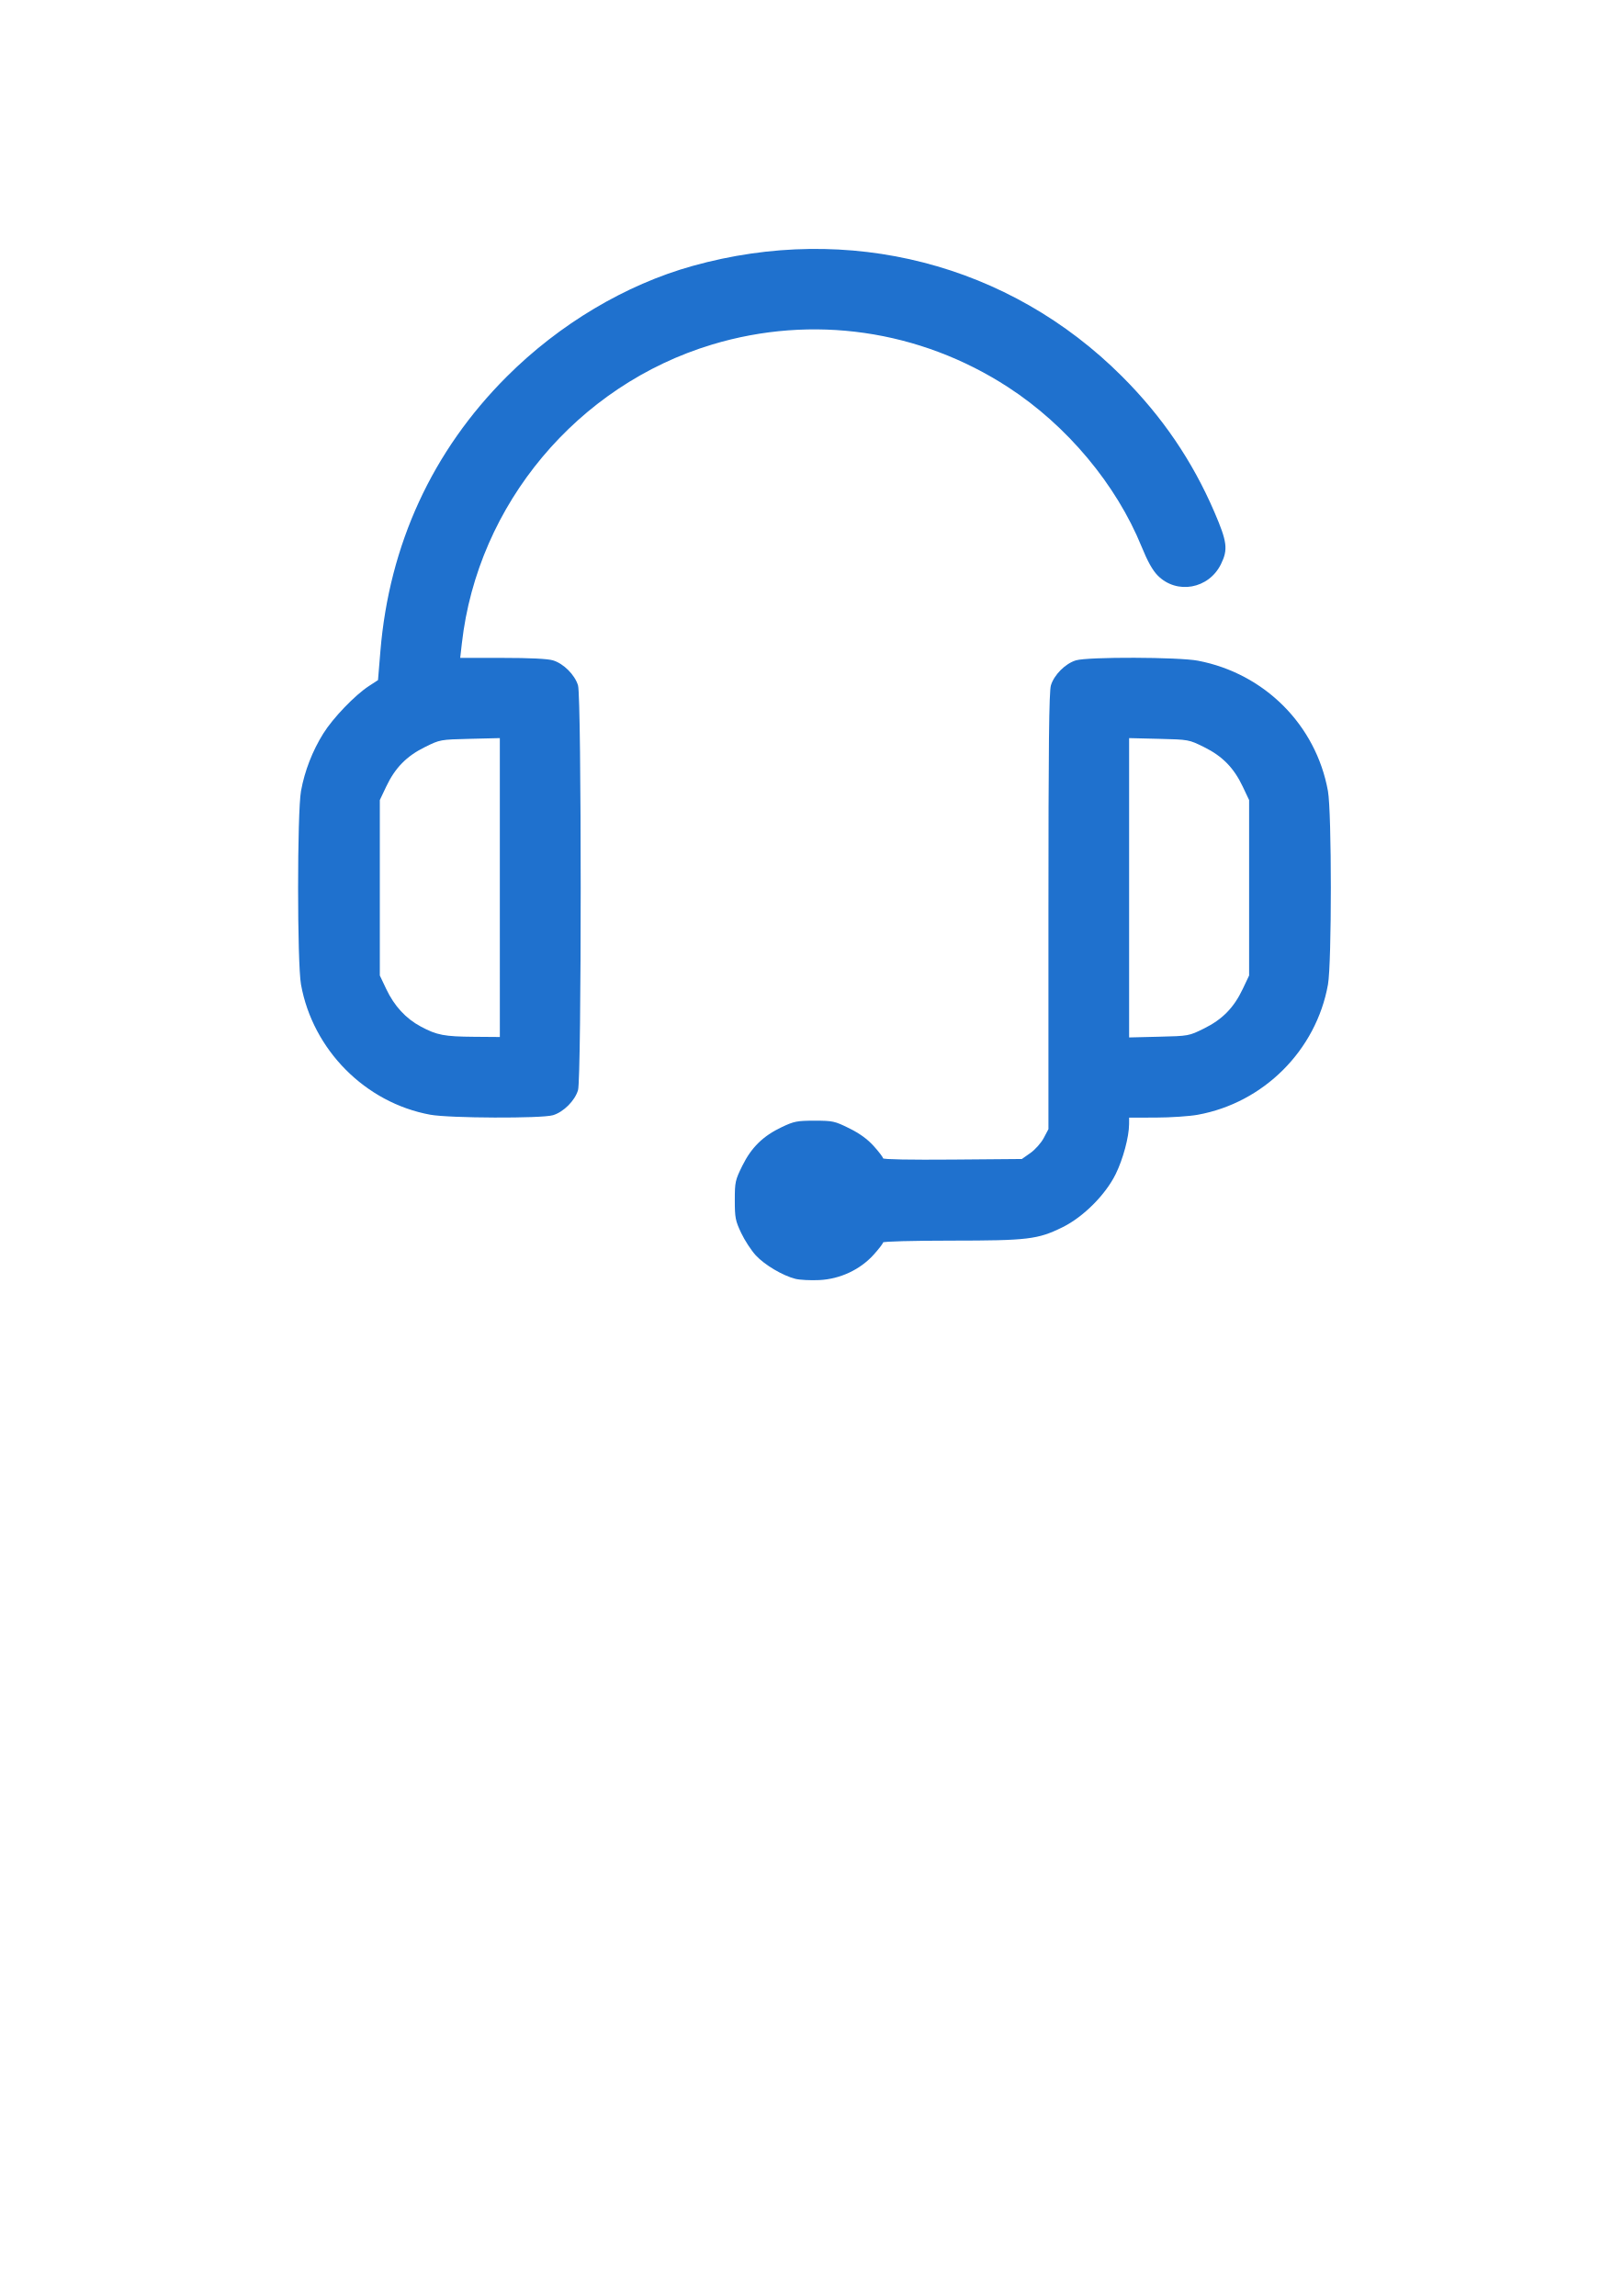
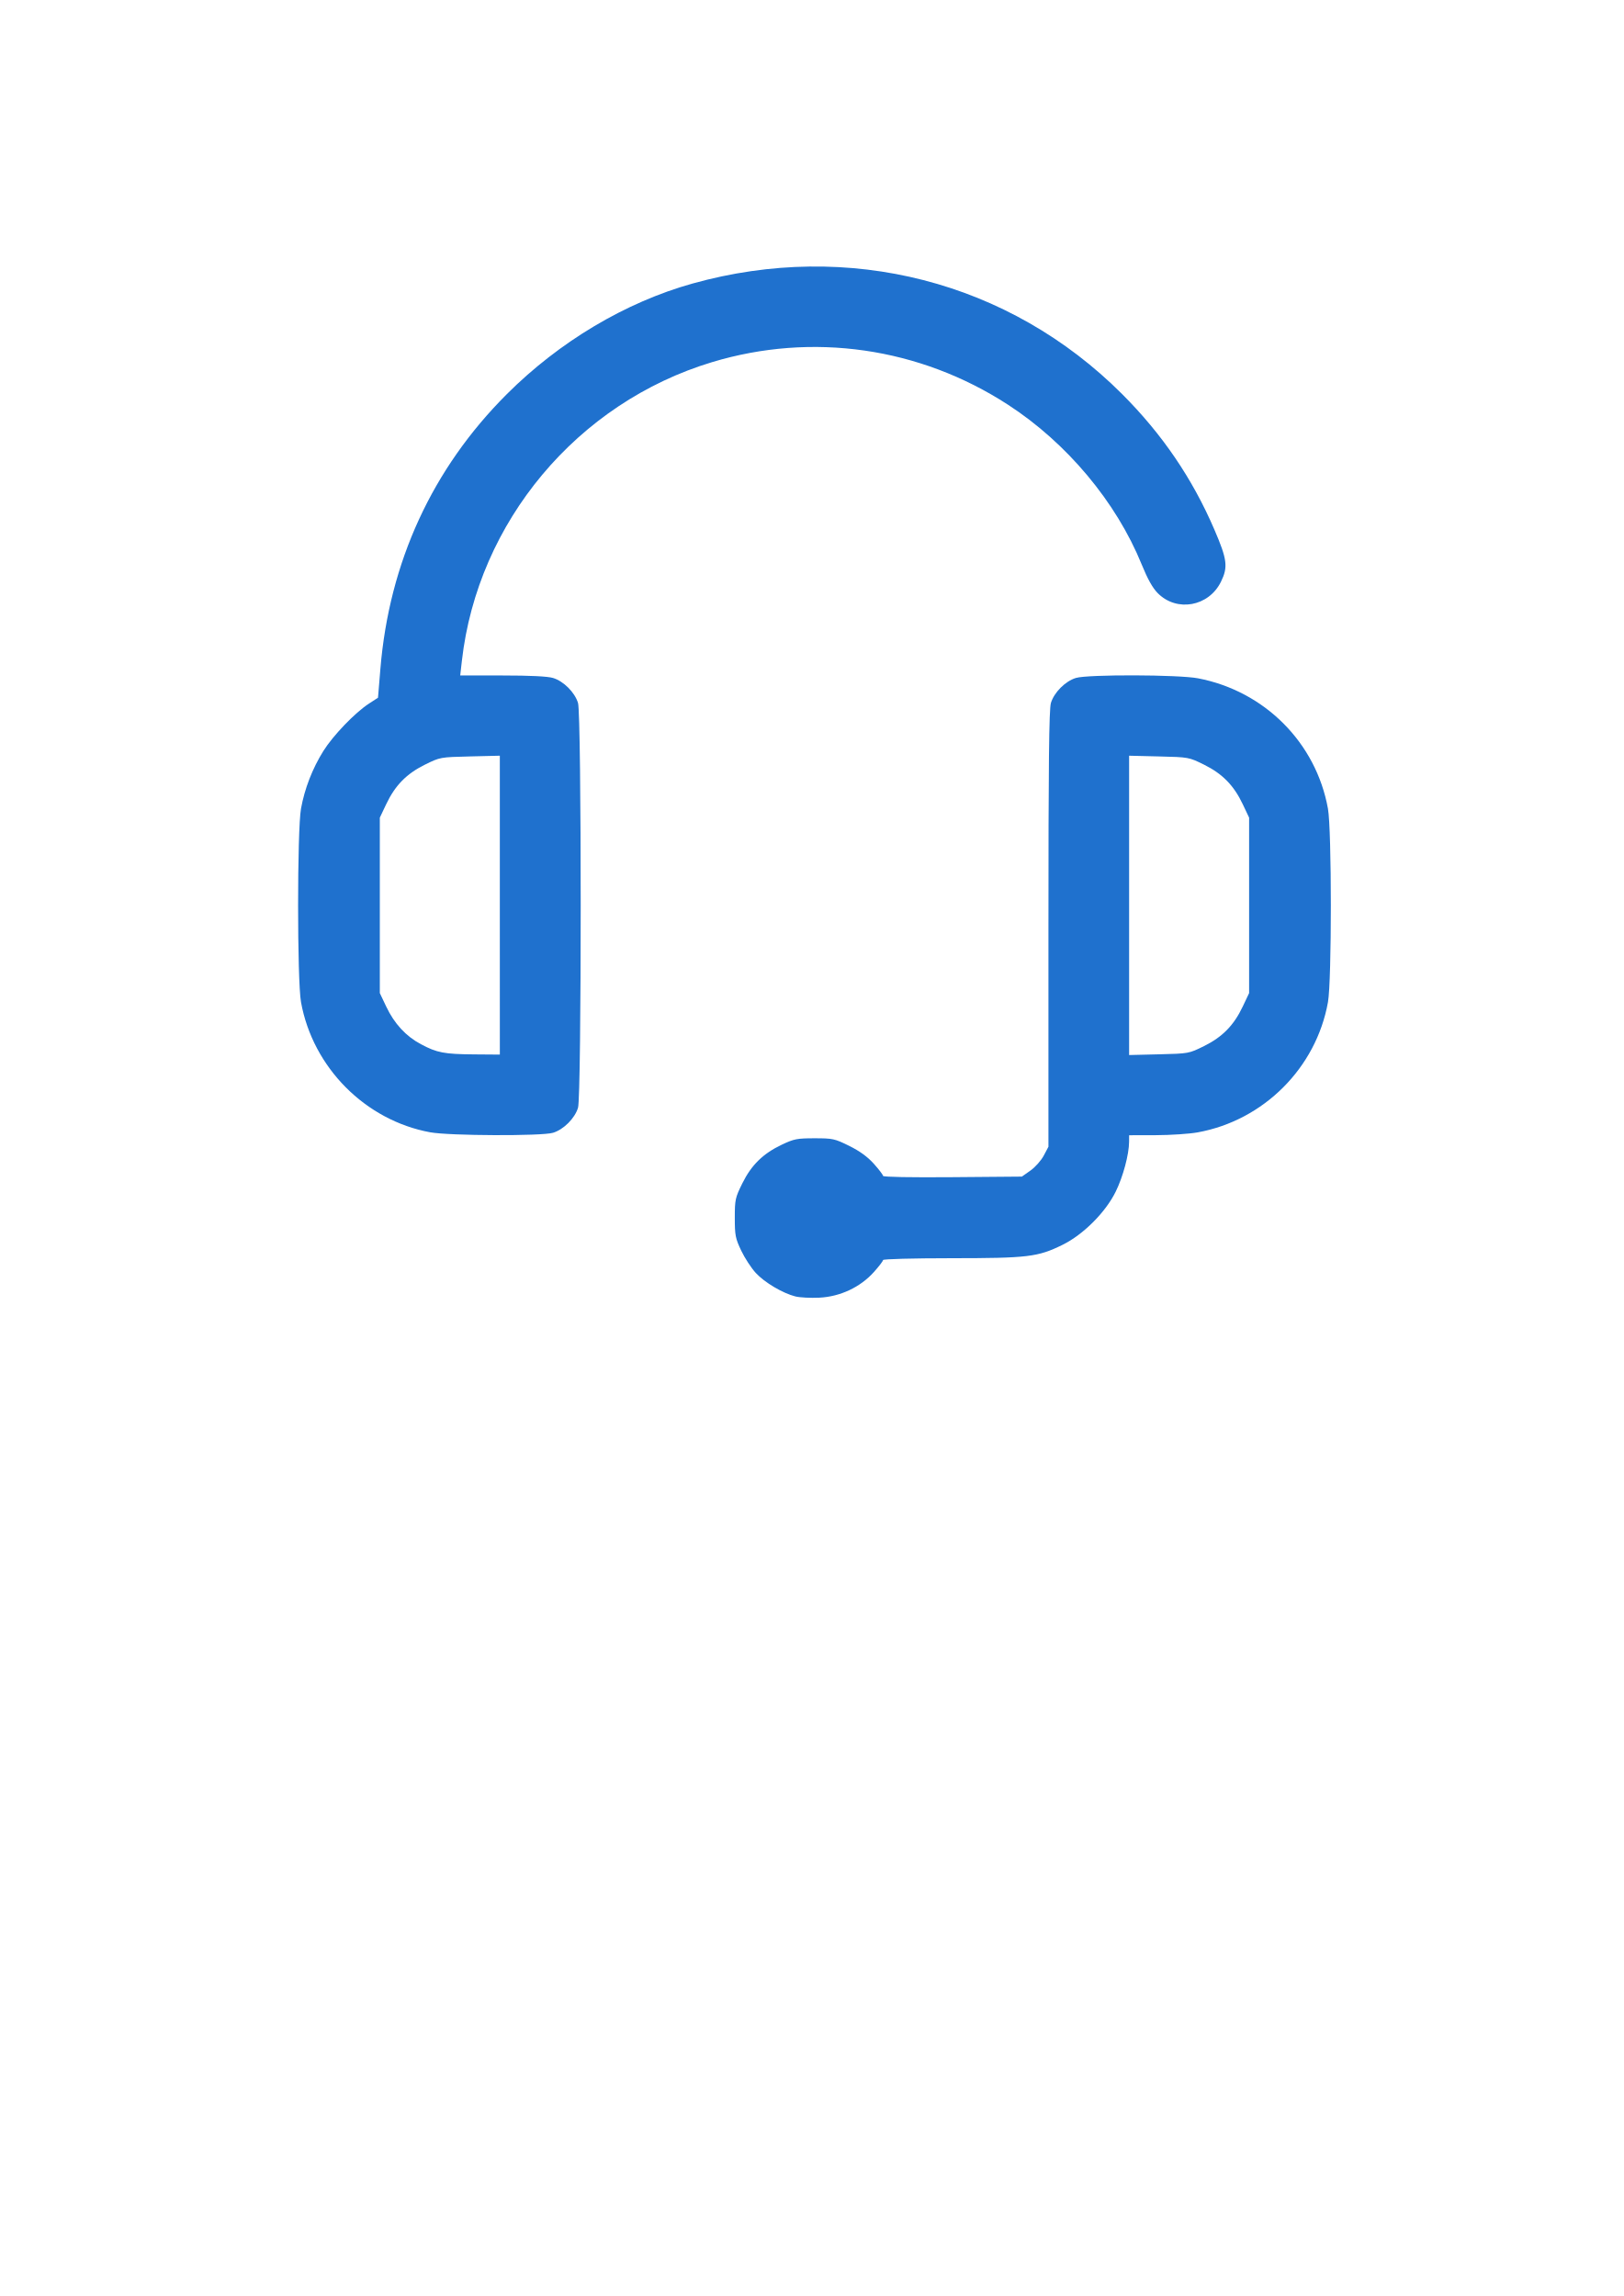
<svg xmlns="http://www.w3.org/2000/svg" width="210mm" height="297mm" viewBox="0 0 210 297" version="1.1" id="svg1" xml:space="preserve">
  <defs id="defs1" />
  <g id="layer1">
-     <path style="fill:#1f71ce;fill-opacity:1;stroke-width:0.986" d="m 102.891,165.432 c -1.651,-0.415 -4,-1.805 -5.14,-3.042 -0.586,-0.636 -1.437,-1.94 -1.891,-2.898 -0.748,-1.578 -0.825,-1.978 -0.825,-4.234 0,-2.352 0.055,-2.602 0.974,-4.463 1.173,-2.374 2.684,-3.853 5.109,-5.002 1.578,-0.748 1.978,-0.826 4.234,-0.826 2.355,0 2.6,0.054 4.479,0.982 1.356,0.67 2.367,1.404 3.182,2.311 0.657,0.731 1.194,1.437 1.194,1.571 0,0.146 3.569,0.213 8.978,0.167 l 8.978,-0.075 1.111,-0.783 c 0.611,-0.43 1.384,-1.3 1.718,-1.932 l 0.607,-1.15 v -28.167 c 0,-21.485 0.076,-28.42 0.32,-29.234 0.409,-1.366 1.872,-2.829 3.238,-3.238 1.565,-0.469 13.281,-0.433 15.788,0.048 8.611,1.653 15.257,8.318 16.802,16.849 0.499,2.758 0.502,22.259 0.004,25.042 -1.523,8.505 -8.32,15.3 -16.848,16.844 -1.076,0.195 -3.512,0.358 -5.413,0.363 l -3.456,0.009 -0.005,0.848 c -0.009,1.641 -0.782,4.521 -1.731,6.45 -1.321,2.684 -4.194,5.557 -6.878,6.878 -3.201,1.575 -4.457,1.726 -14.407,1.731 -4.98,0.003 -8.804,0.106 -8.804,0.237 0,0.128 -0.537,0.83 -1.194,1.561 -1.763,1.961 -4.357,3.176 -7.053,3.306 -1.131,0.054 -2.513,-0.016 -3.07,-0.156 z m 52.836,-32.395 c 2.373,-1.173 3.852,-2.684 5.001,-5.109 l 0.825,-1.742 v -11.347 -11.347 l -0.825,-1.742 c -1.149,-2.425 -2.628,-3.936 -5.001,-5.109 -1.966,-0.971 -1.979,-0.974 -5.832,-1.068 l -3.862,-0.094 v 19.36 19.36 l 3.862,-0.094 c 3.853,-0.094 3.867,-0.096 5.832,-1.068 z M 55.645,144.194 c -8.395,-1.542 -15.183,-8.379 -16.714,-16.834 -0.502,-2.774 -0.502,-22.268 0,-25.042 0.467,-2.58 1.476,-5.182 2.88,-7.431 1.261,-2.02 4.095,-4.969 5.907,-6.148 l 1.17,-0.761 0.309,-3.734 c 1.141,-13.795 6.716,-25.908 16.353,-35.536 6.796,-6.789 15.345,-11.883 24.007,-14.304 20.198,-5.646 40.984,-0.299 55.573,14.297 5.192,5.194 9.082,10.911 11.933,17.535 1.659,3.855 1.782,4.831 0.853,6.732 -1.576,3.221 -5.712,3.971 -8.18,1.483 -0.664,-0.669 -1.313,-1.829 -2.081,-3.718 -3.283,-8.074 -9.67,-15.709 -17.274,-20.648 -11.445,-7.433 -25.316,-9.432 -38.286,-5.516 -17.422,5.26 -30.318,20.66 -32.359,38.642 l -0.215,1.891 h 5.466 c 3.561,0 5.838,0.111 6.533,0.32 1.366,0.409 2.829,1.872 3.238,3.238 0.462,1.542 0.462,50.817 0,52.359 -0.409,1.366 -1.872,2.829 -3.238,3.238 -1.467,0.44 -13.398,0.393 -15.876,-0.063 z m 9,-29.384 V 95.478 l -3.862,0.094 c -3.853,0.094 -3.867,0.096 -5.832,1.068 -2.373,1.173 -3.852,2.684 -5.001,5.109 l -0.826,1.742 v 11.347 11.347 l 0.826,1.742 c 1.048,2.213 2.541,3.832 4.487,4.87 2.08,1.109 3.013,1.287 6.883,1.318 l 3.326,0.026 z" id="path1" />
+     <path style="fill:#1f71ce;fill-opacity:1;stroke-width:0.986" d="m 102.891,167.708 c -1.651,-0.415 -4,-1.805 -5.14,-3.042 -0.586,-0.636 -1.437,-1.94 -1.891,-2.898 -0.748,-1.578 -0.825,-1.978 -0.825,-4.234 0,-2.352 0.055,-2.602 0.974,-4.463 1.173,-2.374 2.684,-3.853 5.109,-5.002 1.578,-0.748 1.978,-0.826 4.234,-0.826 2.355,0 2.6,0.054 4.479,0.982 1.356,0.67 2.367,1.404 3.182,2.311 0.657,0.731 1.194,1.437 1.194,1.571 0,0.146 3.569,0.213 8.978,0.167 l 8.978,-0.075 1.111,-0.783 c 0.611,-0.43 1.384,-1.3 1.718,-1.932 l 0.607,-1.15 v -28.167 c 0,-21.485 0.076,-28.42 0.32,-29.234 0.409,-1.366 1.872,-2.829 3.238,-3.238 1.565,-0.469 13.281,-0.433 15.788,0.048 8.611,1.653 15.257,8.318 16.802,16.849 0.499,2.758 0.502,22.259 0.004,25.042 -1.523,8.505 -8.32,15.3 -16.848,16.844 -1.076,0.195 -3.512,0.358 -5.413,0.363 l -3.456,0.009 -0.005,0.848 c -0.009,1.641 -0.782,4.521 -1.731,6.45 -1.321,2.684 -4.194,5.557 -6.878,6.878 -3.201,1.575 -4.457,1.726 -14.407,1.731 -4.98,0.003 -8.804,0.106 -8.804,0.237 0,0.128 -0.537,0.83 -1.194,1.561 -1.763,1.961 -4.357,3.176 -7.053,3.306 -1.131,0.054 -2.513,-0.016 -3.07,-0.156 z m 52.836,-32.395 c 2.373,-1.173 3.852,-2.684 5.001,-5.109 l 0.825,-1.742 v -11.347 -11.347 l -0.825,-1.742 c -1.149,-2.425 -2.628,-3.936 -5.001,-5.109 -1.966,-0.971 -1.979,-0.974 -5.832,-1.068 l -3.862,-0.094 v 19.36 19.36 l 3.862,-0.094 c 3.853,-0.094 3.867,-0.096 5.832,-1.068 z M 55.645,146.47 c -8.395,-1.542 -15.183,-8.379 -16.714,-16.834 -0.502,-2.774 -0.502,-22.268 0,-25.042 0.467,-2.58 1.476,-5.182 2.88,-7.431 1.261,-2.02 4.095,-4.969 5.907,-6.148 l 1.17,-0.761 0.309,-3.734 c 1.141,-13.795 6.716,-25.908 16.353,-35.536 6.796,-6.789 15.345,-11.883 24.007,-14.304 20.198,-5.646 40.984,-0.299 55.573,14.297 5.192,5.194 9.082,10.911 11.933,17.535 1.659,3.855 1.782,4.831 0.853,6.732 -1.576,3.221 -5.712,3.971 -8.18,1.483 -0.664,-0.669 -1.313,-1.829 -2.081,-3.718 -3.283,-8.074 -9.67,-15.709 -17.274,-20.648 -11.445,-7.433 -25.316,-9.432 -38.286,-5.516 C 74.672,52.104 61.777,67.504 59.736,85.486 l -0.215,1.891 h 5.466 c 3.561,0 5.838,0.111 6.533,0.32 1.366,0.409 2.829,1.872 3.238,3.238 0.462,1.542 0.462,50.817 0,52.359 -0.409,1.366 -1.872,2.829 -3.238,3.238 -1.467,0.44 -13.398,0.393 -15.876,-0.063 z m 9,-29.384 V 97.754 l -3.862,0.094 c -3.853,0.094 -3.867,0.096 -5.832,1.068 -2.373,1.173 -3.852,2.684 -5.001,5.109 l -0.826,1.742 v 11.347 11.347 l 0.826,1.742 c 1.048,2.213 2.541,3.832 4.487,4.87 2.08,1.109 3.013,1.287 6.883,1.318 l 3.326,0.026 z" id="path1" />
  </g>
</svg>
